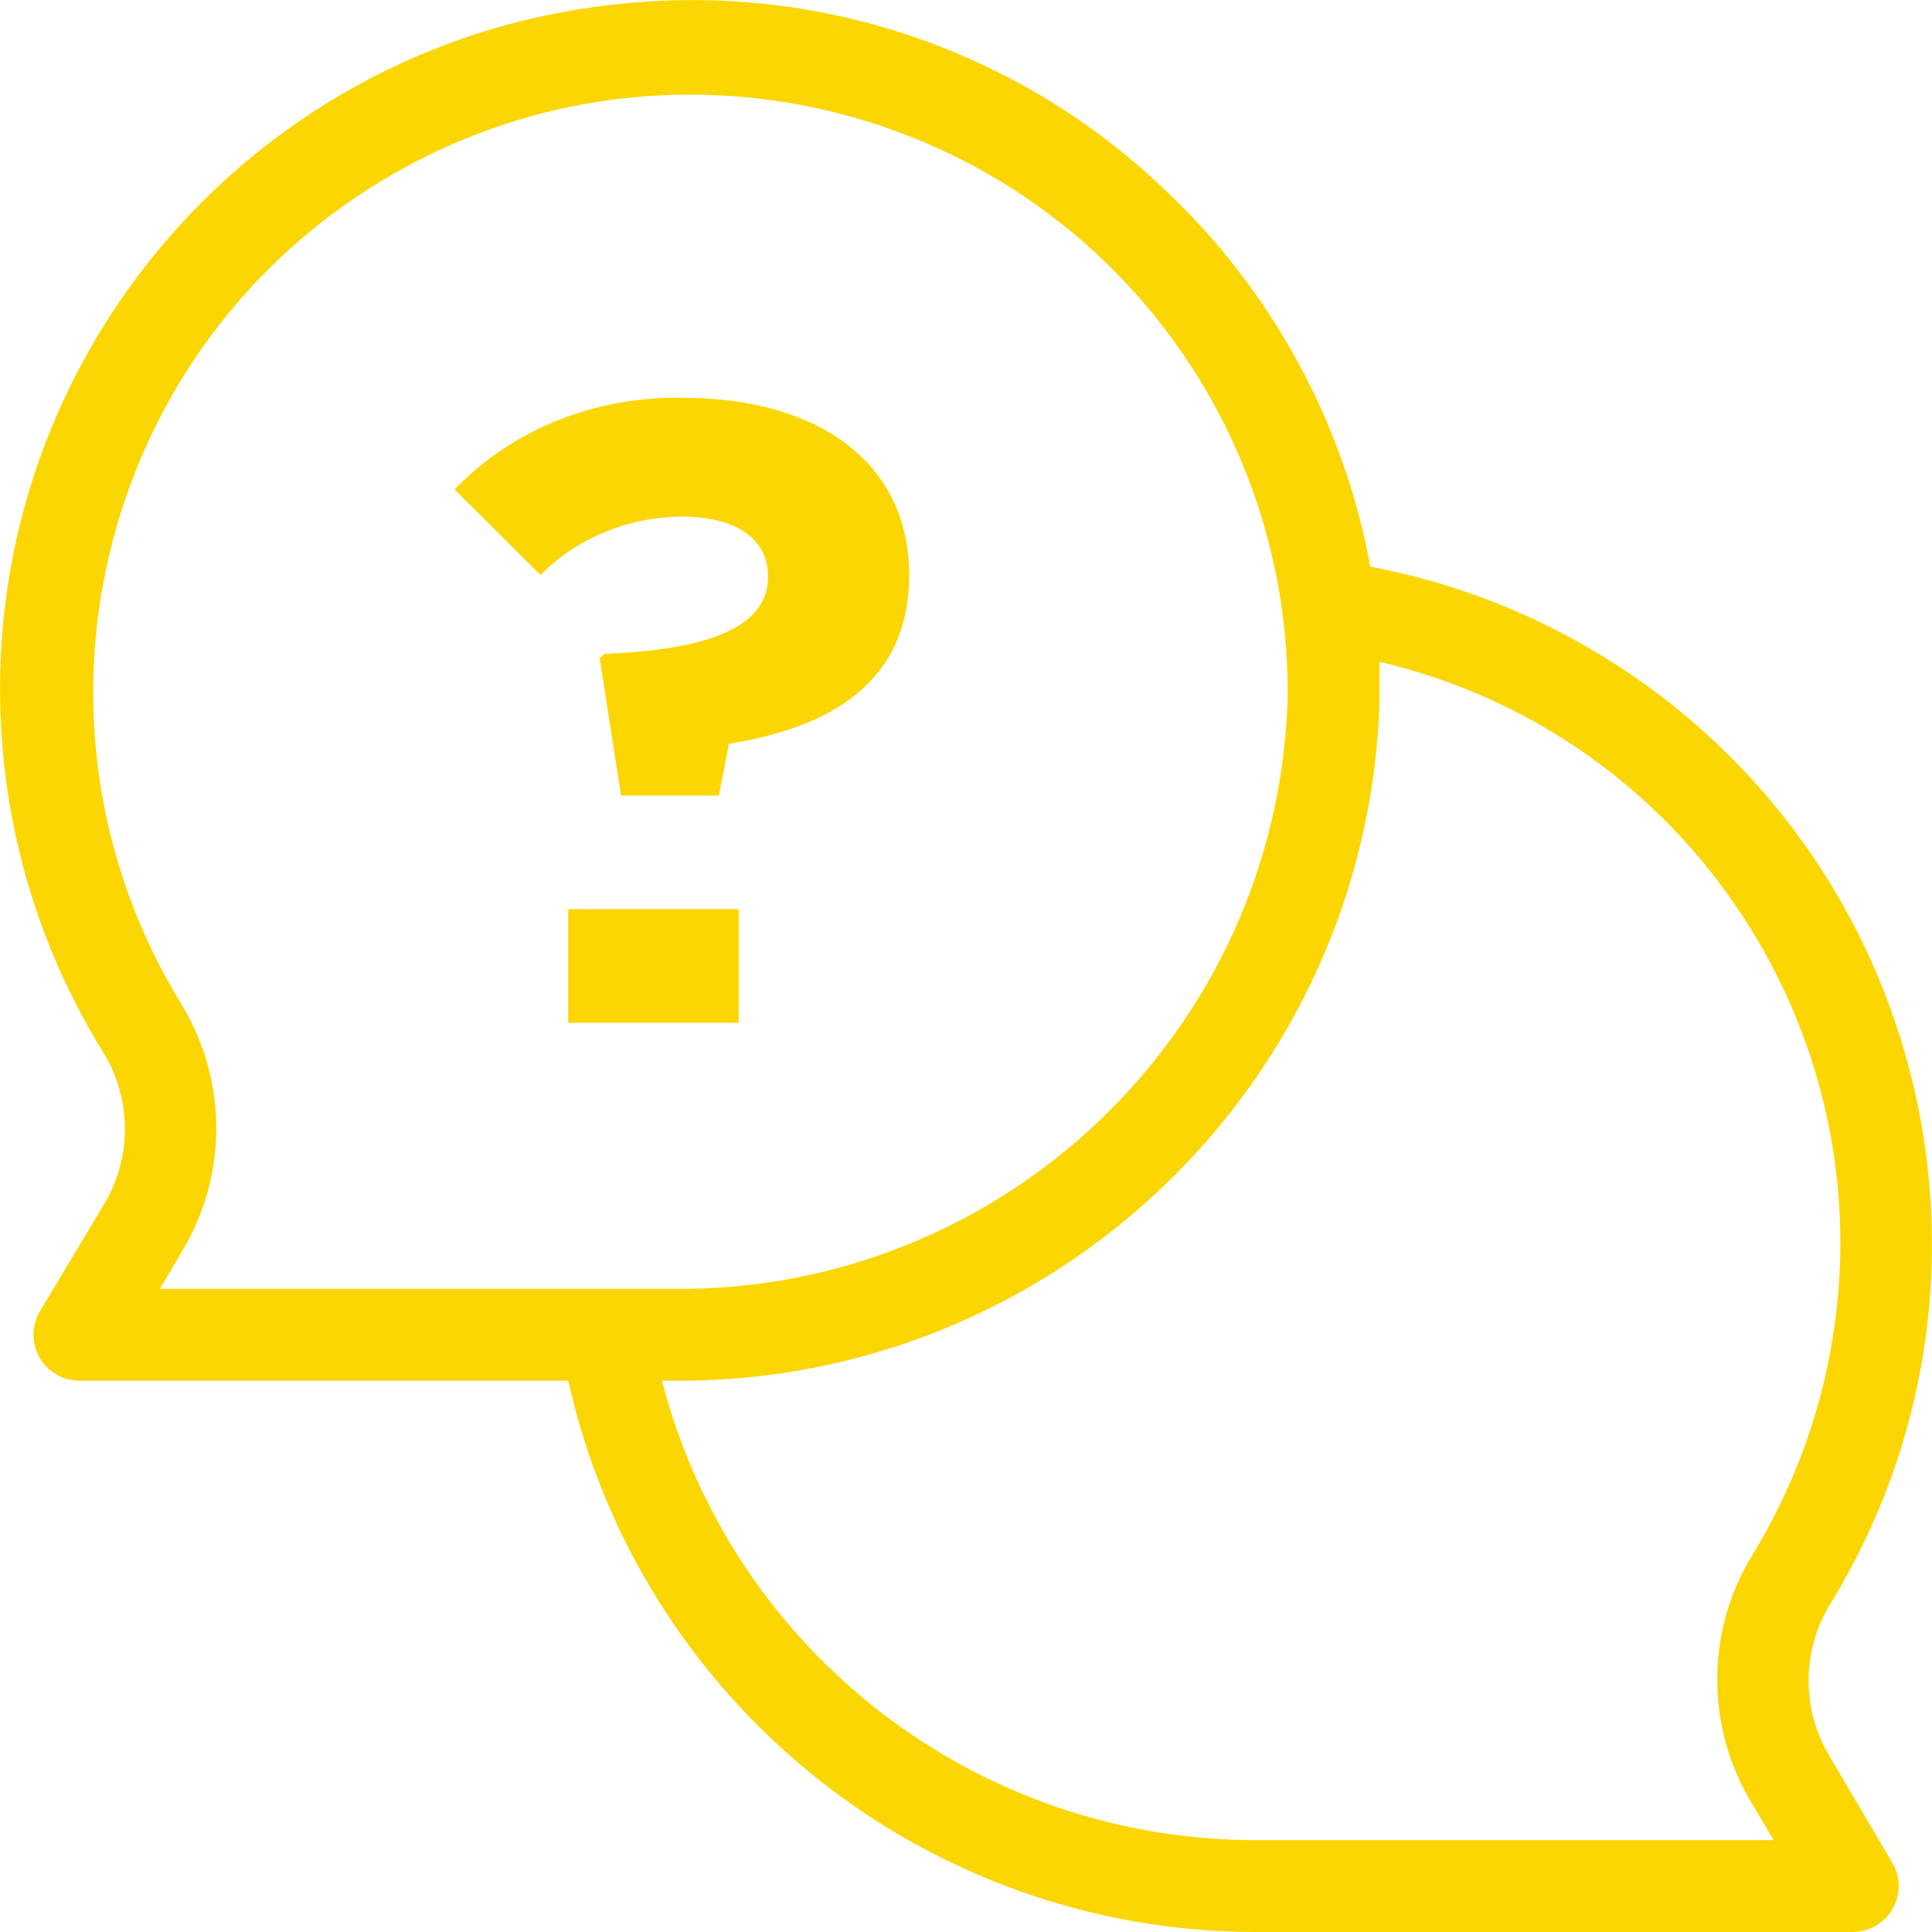
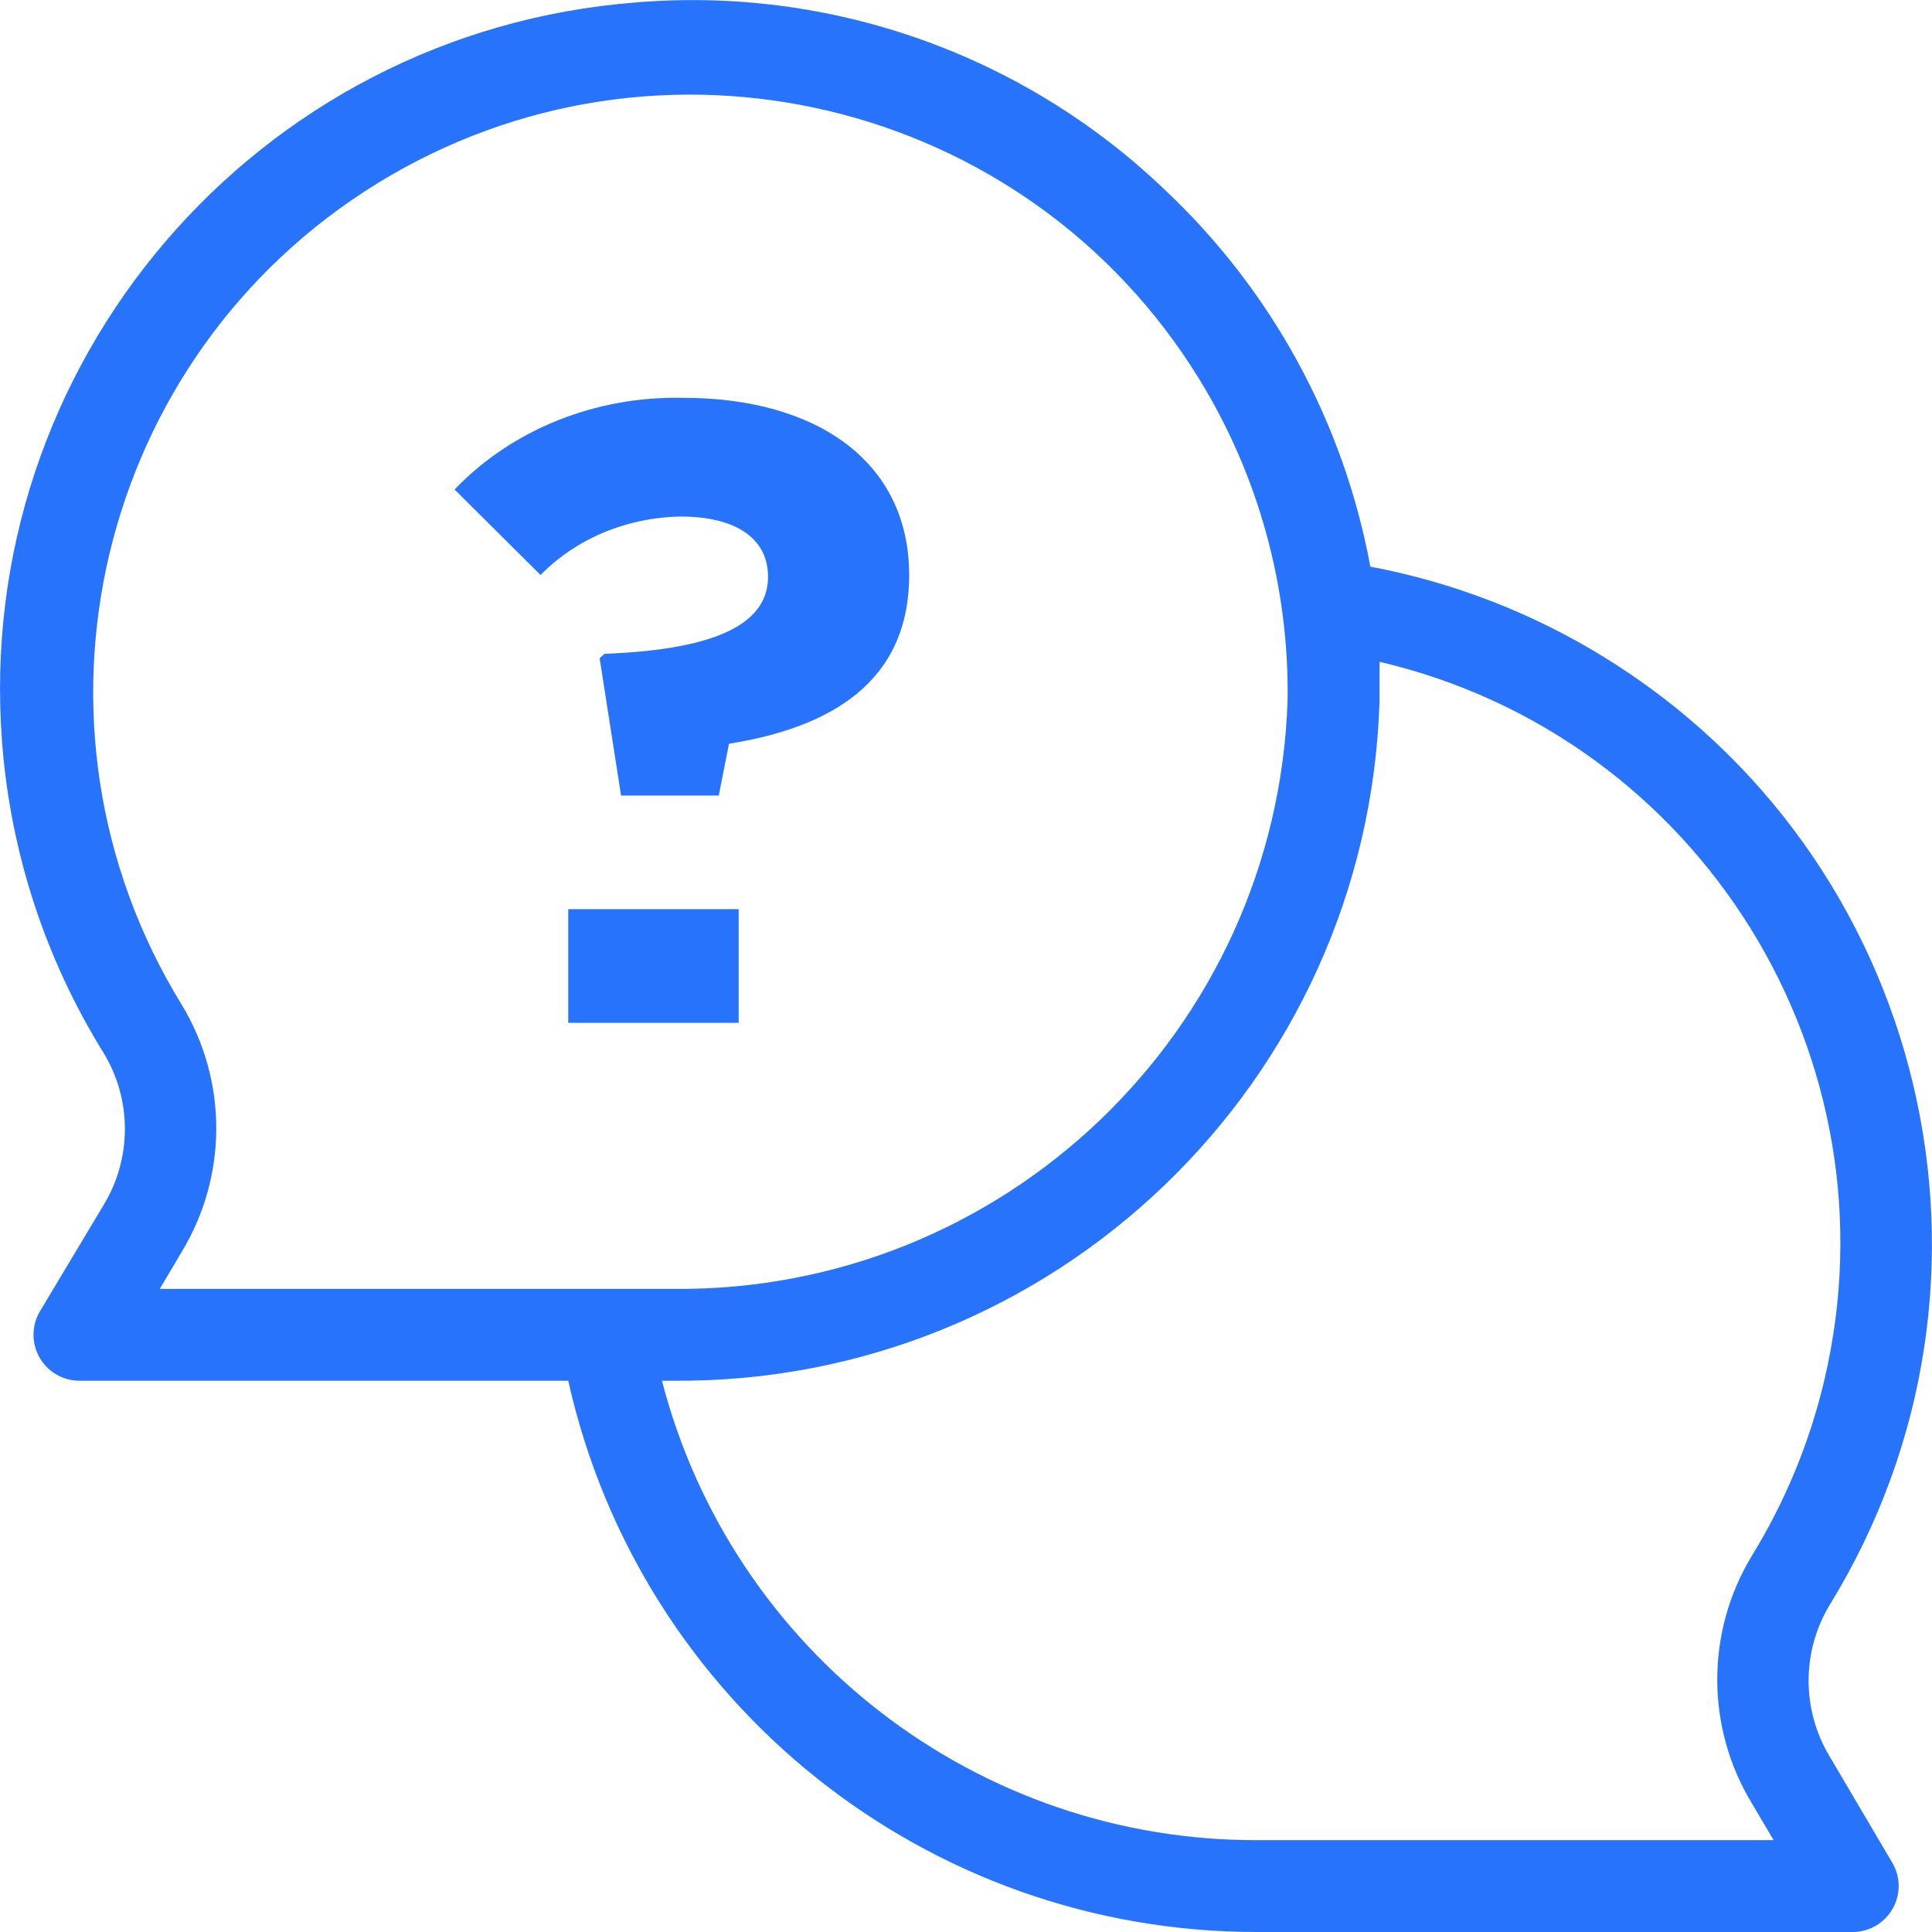
<svg xmlns="http://www.w3.org/2000/svg" width="24px" height="24px" viewBox="0 0 24 24" version="1.1">
  <g id="Page-2" stroke="none" stroke-width="1" fill="none" fill-rule="evenodd">
-     <g id="ts_21" transform="translate(-883, -299)" fill="#FCD600">
+     <g id="ts_21" transform="translate(-883, -299)" fill="#2873FB">
      <g id="Support" transform="translate(883, 299)">
        <path d="M15.642,22.859 C12.154,22.879 9.098,20.528 8.223,17.152 L8.36,17.152 C13.091,17.191 16.988,13.446 17.137,8.717 L17.137,8.221 C21.126,9.157 23.6,13.15 22.664,17.139 C22.482,17.914 22.176,18.654 21.759,19.332 C21.19,20.274 21.19,21.454 21.759,22.396 L22.033,22.859 L15.642,22.859 L15.642,22.859 Z M1.985,16.011 L2.259,15.548 C2.829,14.606 2.829,13.426 2.259,12.484 C0.112,8.994 1.2,4.425 4.689,2.277 C8.178,0.13 12.748,1.217 14.896,4.707 C15.634,5.907 16.015,7.292 15.995,8.7 C15.859,12.807 12.469,16.053 8.36,16.011 L1.985,16.011 Z M22.729,21.82 C22.38,21.241 22.38,20.516 22.729,19.937 C25.206,15.91 23.95,10.638 19.923,8.161 C19.033,7.613 18.05,7.233 17.023,7.039 C16.692,5.245 15.796,3.603 14.466,2.354 C12.709,0.673 10.315,-0.173 7.892,0.031 C3.178,0.401 -0.343,4.52 0.027,9.234 C0.133,10.599 0.566,11.919 1.289,13.083 C1.639,13.662 1.639,14.387 1.289,14.966 L0.496,16.29 C0.335,16.561 0.425,16.912 0.696,17.072 C0.784,17.124 0.884,17.152 0.987,17.152 L7.059,17.152 C7.955,21.159 11.514,24.005 15.619,24 L23.015,24 C23.33,24 23.586,23.744 23.586,23.429 C23.586,23.327 23.559,23.226 23.506,23.138 L22.729,21.82 Z" id="Fill-5" />
        <path d="M9.541,7.165 L9.541,7.165 C9.541,7.715 8.971,8.067 7.509,8.122 L7.449,8.177 L7.715,9.882 L8.929,9.882 L9.056,9.239 C10.293,9.041 11.294,8.491 11.294,7.143 C11.294,5.745 10.16,4.942 8.486,4.942 C7.399,4.918 6.359,5.336 5.647,6.081 L6.715,7.143 C7.158,6.691 7.789,6.427 8.455,6.417 C9.147,6.417 9.541,6.692 9.541,7.165" id="Fill-8" />
        <polygon id="Fill-10" points="7.059 12.706 9.176 12.706 9.176 11.294 7.059 11.294" />
      </g>
    </g>
  </g>
</svg>
